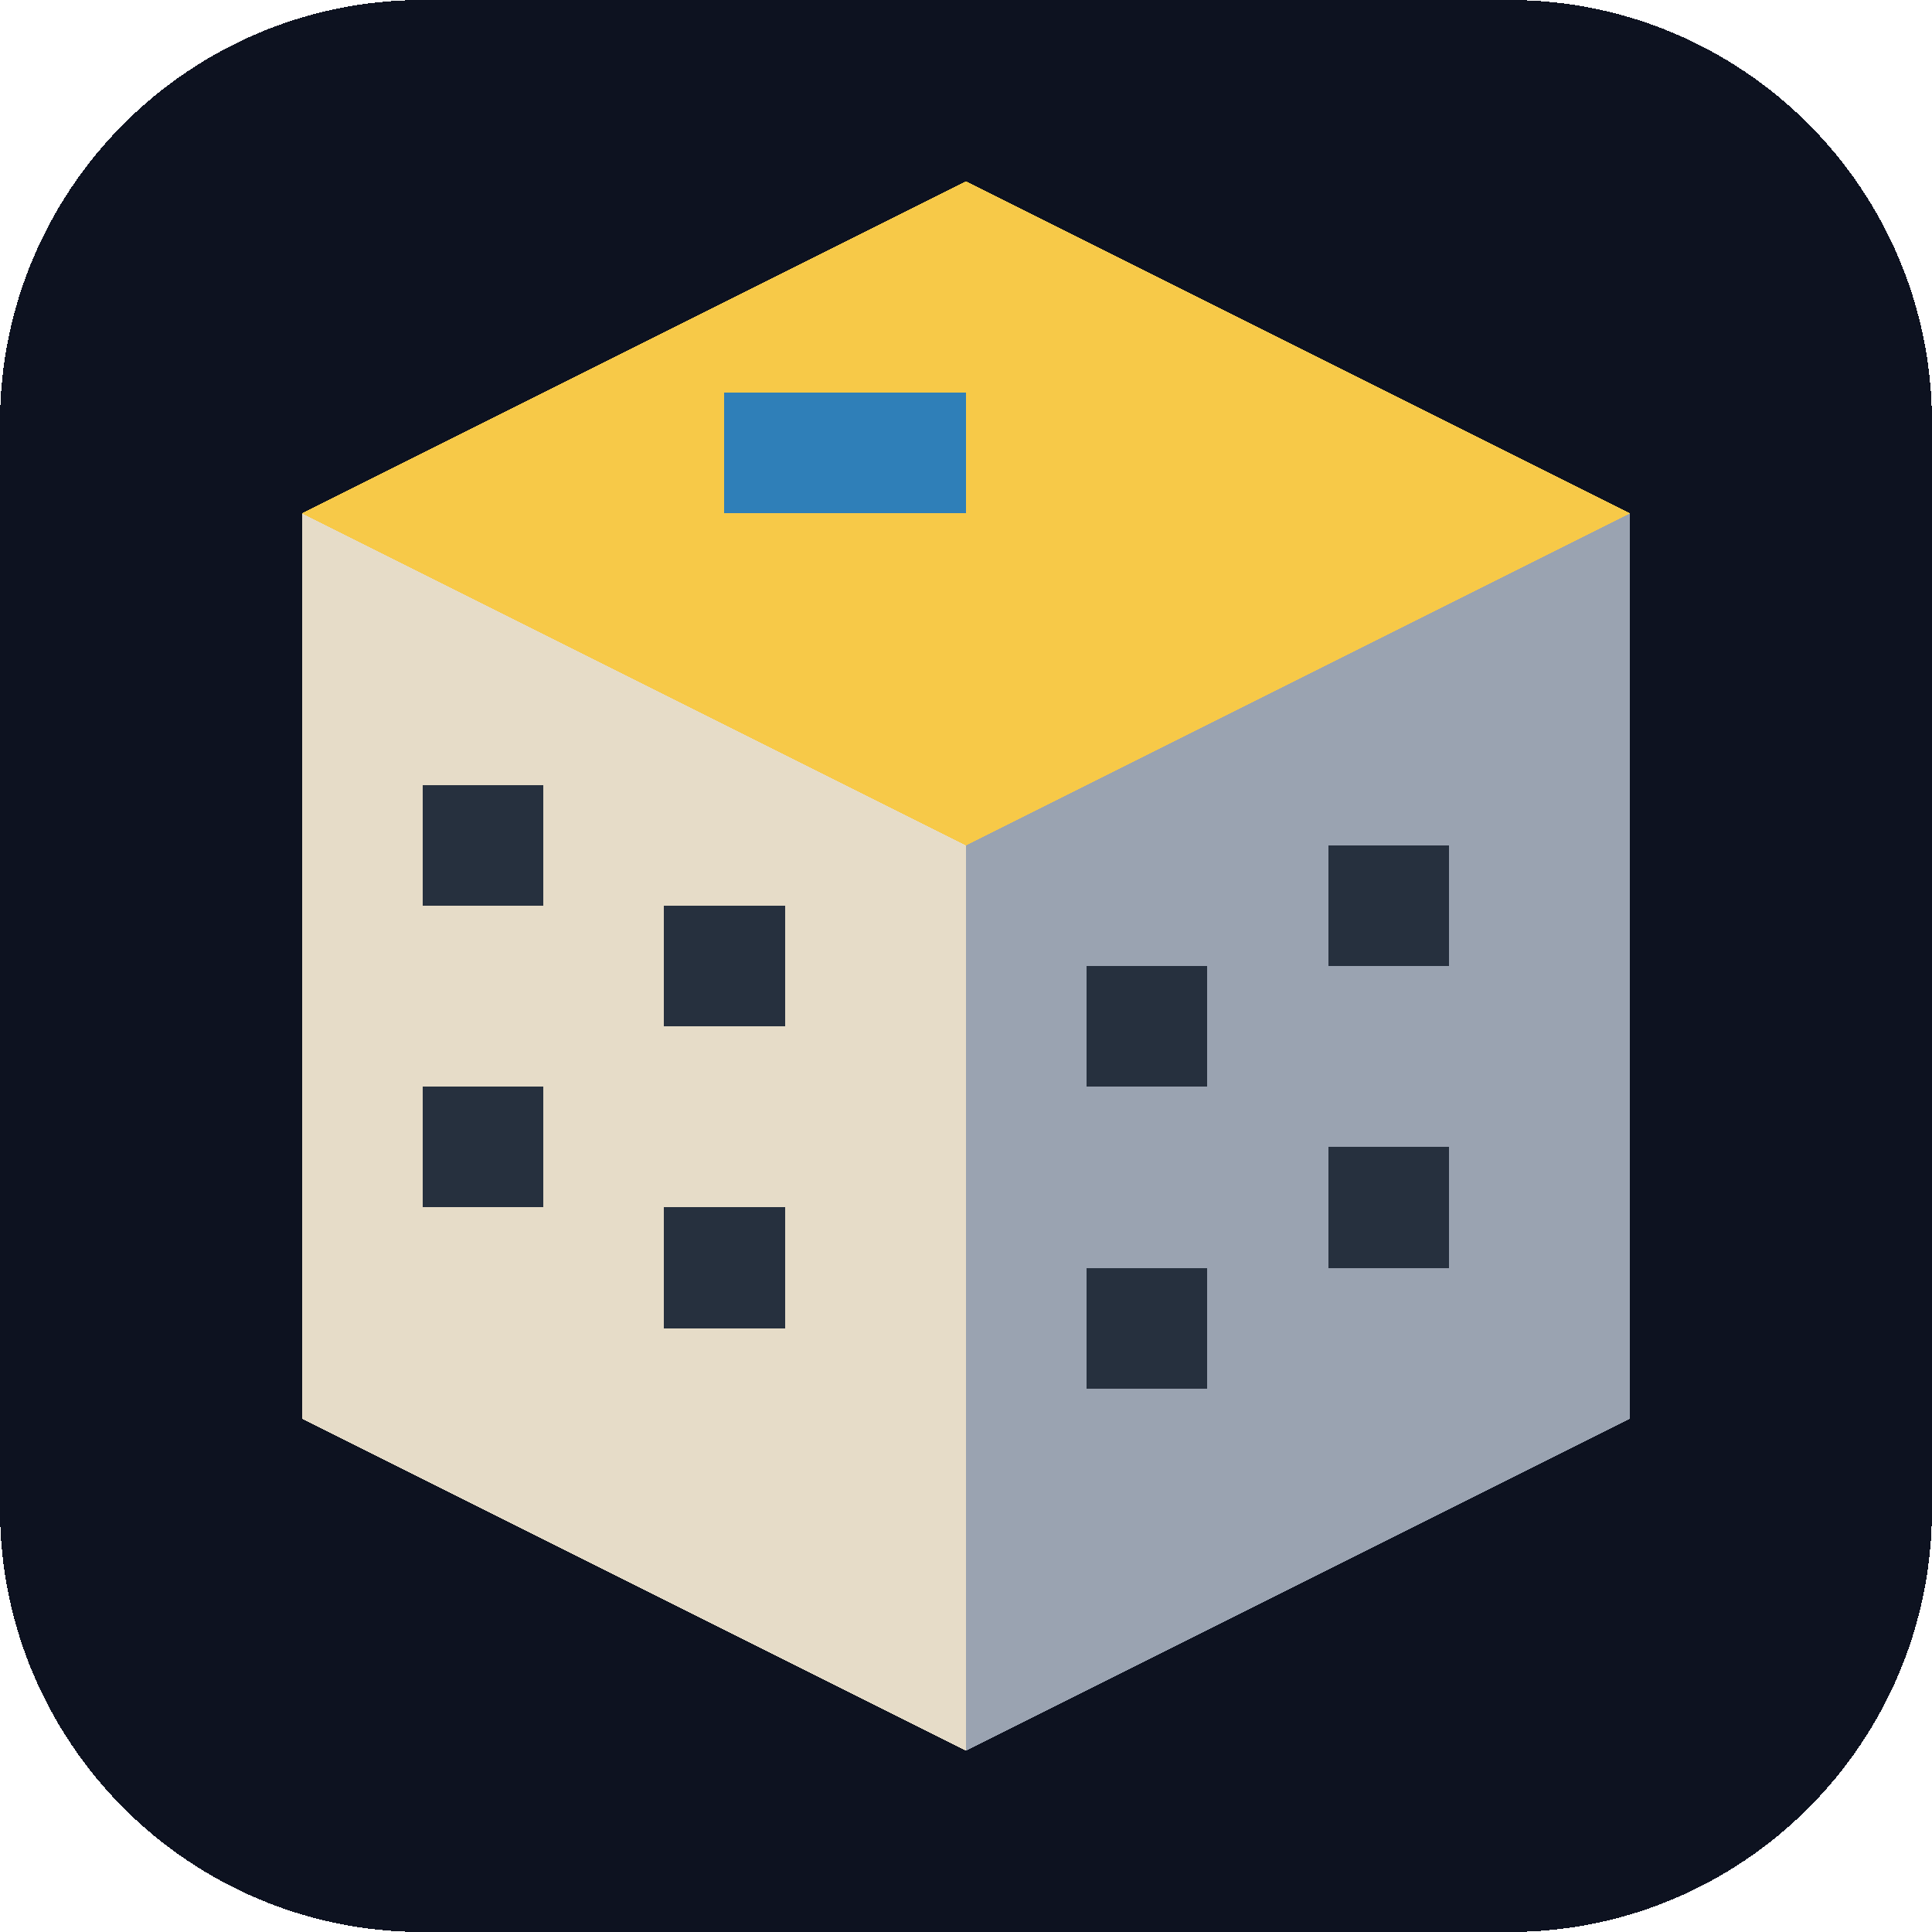
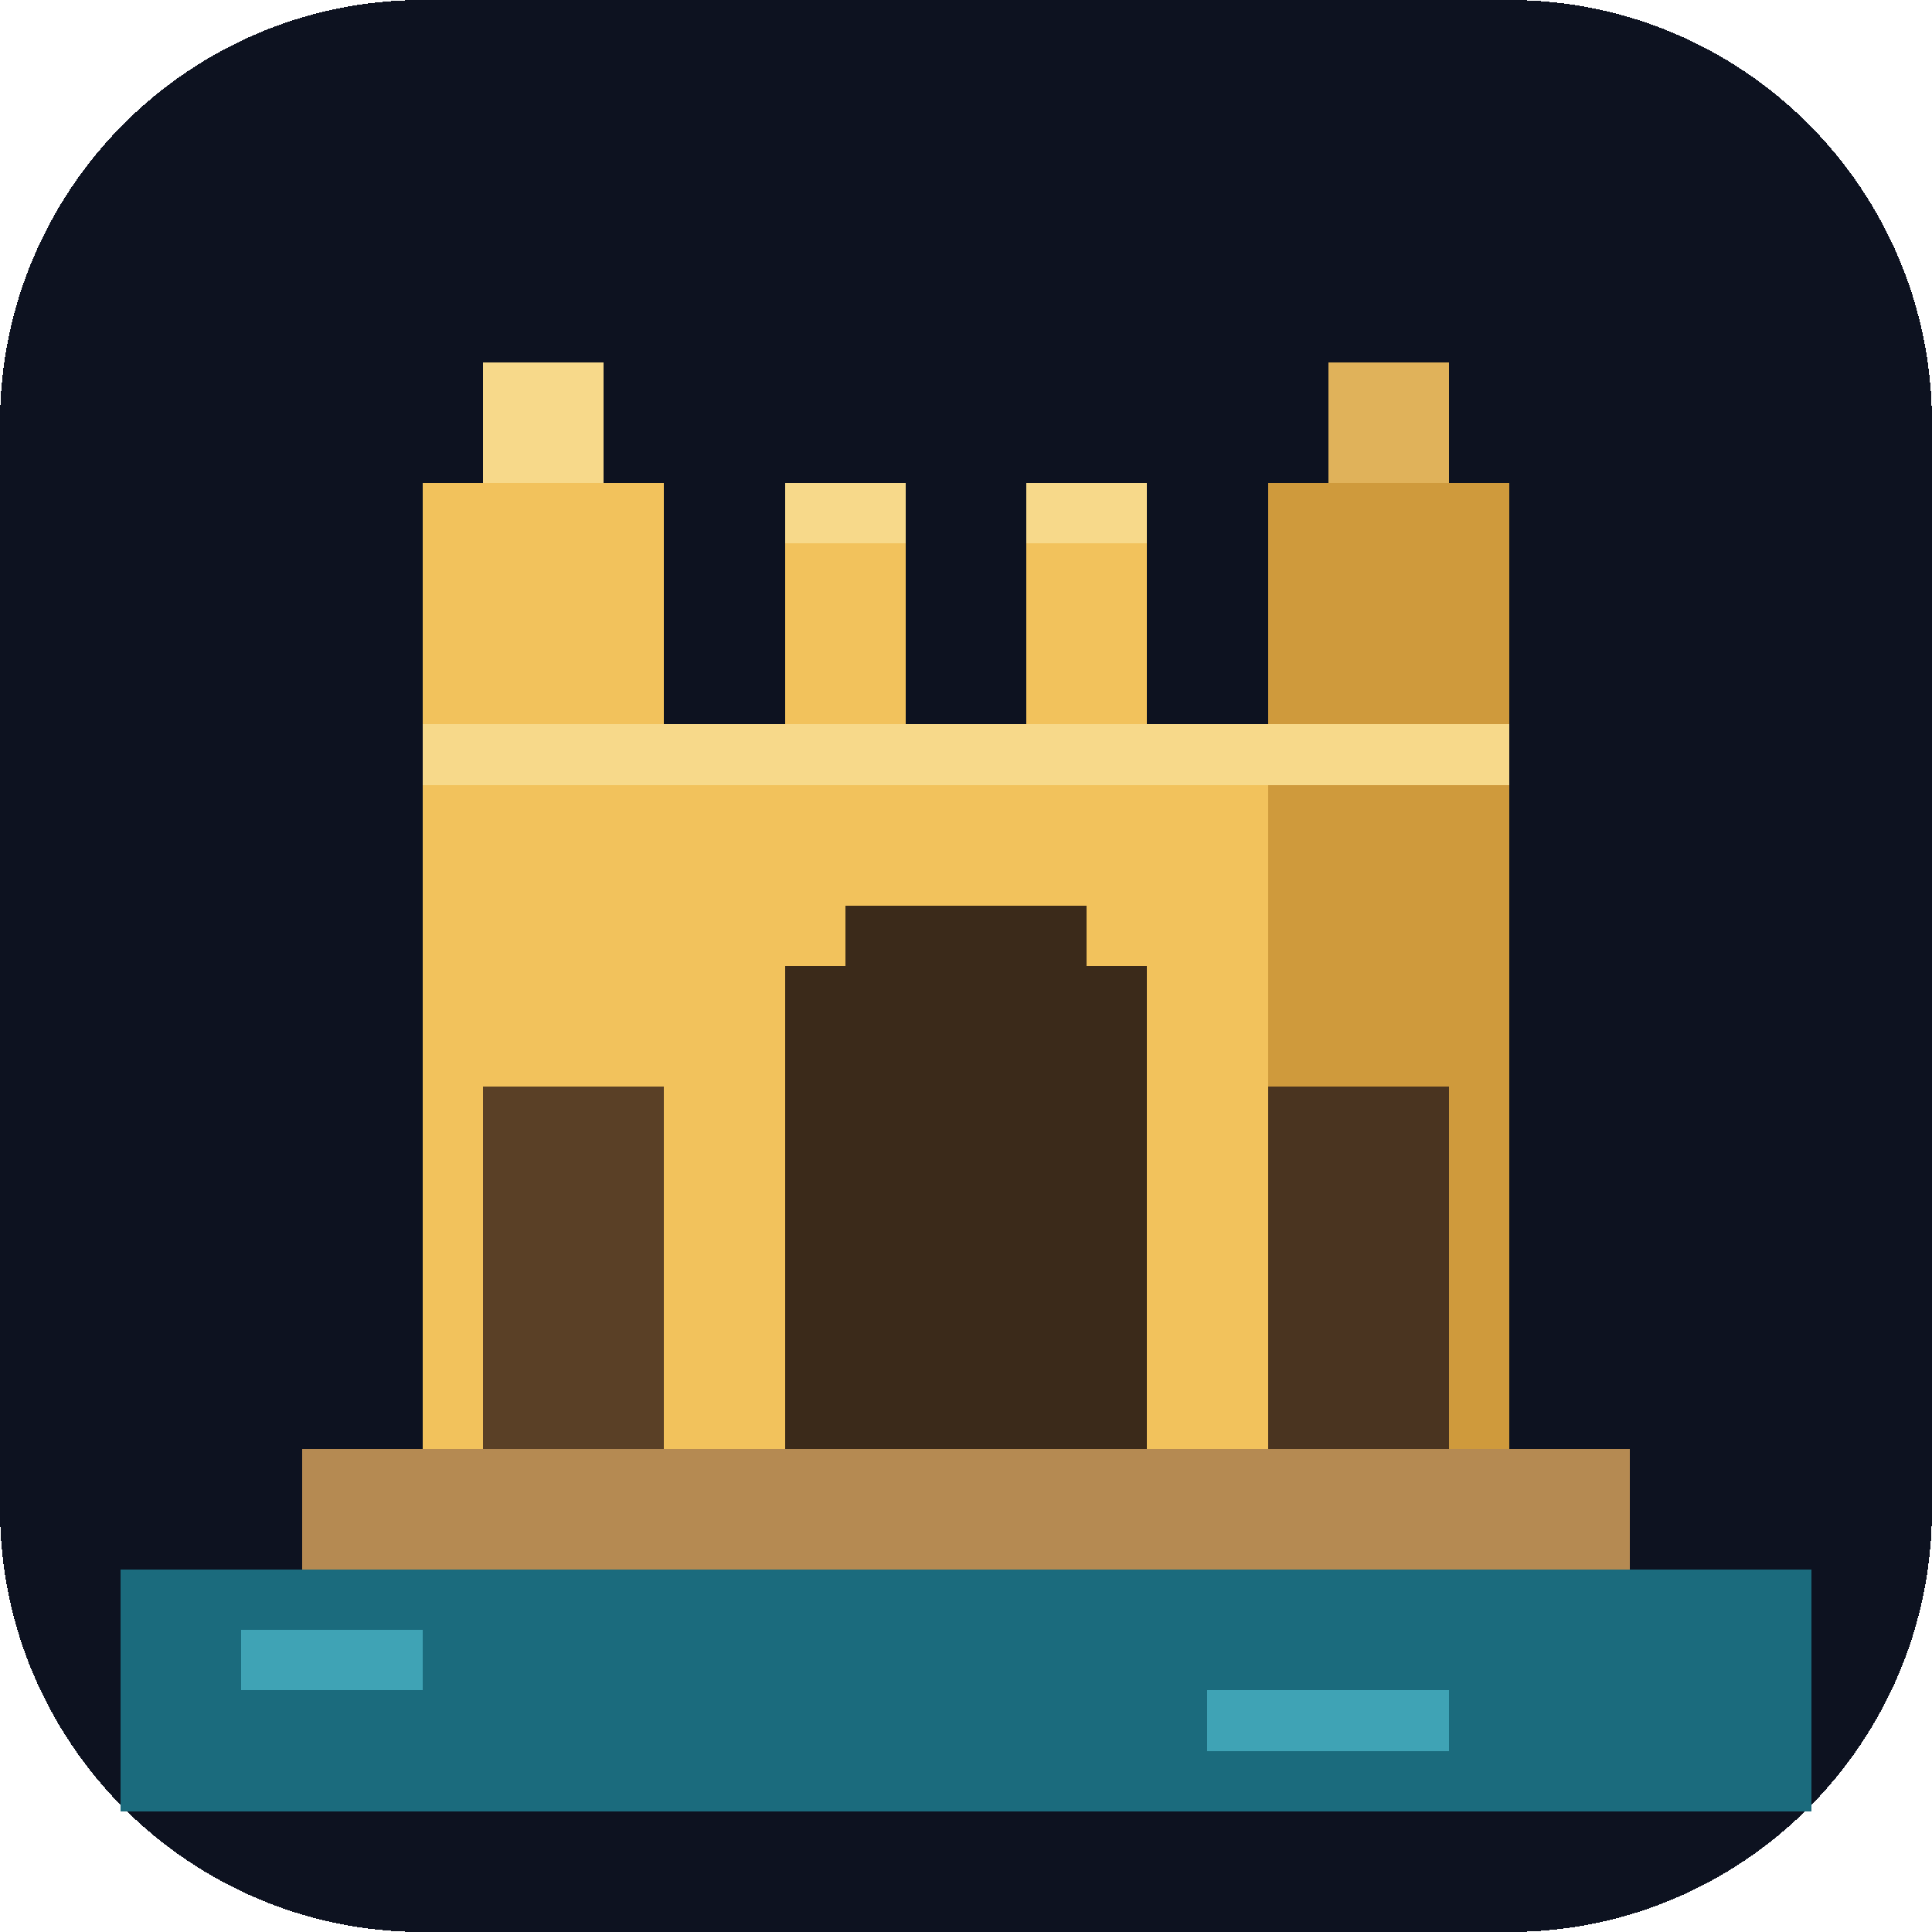
<svg xmlns="http://www.w3.org/2000/svg" viewBox="0 0 32 32" shape-rendering="crispEdges">
  <rect width="32" height="32" rx="7" fill="#0d1220" />
-   <polygon points="16,3 27,8.5 16,14 5,8.5" fill="#f7c948" />
-   <polygon points="5,8.5 16,14 16,29 5,23.5" fill="#e6dcc8" />
-   <polygon points="27,8.5 16,14 16,29 27,23.5" fill="#9aa3b1" />
-   <g fill="#26303e">
-     <rect x="7" y="13" width="2" height="2" />
-     <rect x="11" y="15" width="2" height="2" />
-     <rect x="7" y="18" width="2" height="2" />
-     <rect x="11" y="20" width="2" height="2" />
-     <rect x="18" y="16" width="2" height="2" />
-     <rect x="22" y="14" width="2" height="2" />
-     <rect x="18" y="21" width="2" height="2" />
-     <rect x="22" y="19" width="2" height="2" />
-   </g>
-   <rect x="12" y="6.5" width="4" height="2" fill="#2f7fb8" />
+   <rect x="2" y="26" width="28" height="4" fill="#1b6b7d" />
+   <rect x="4" y="27" width="3" height="1" fill="#3fa3b5" />
+   <rect x="20" y="28" width="4" height="1" fill="#3fa3b5" />
+   <rect x="5" y="24" width="22" height="2" fill="#b58a52" />
+   <rect x="7" y="12" width="18" height="12" fill="#f2c25c" />
+   <rect x="21" y="12" width="4" height="12" fill="#cf9a3c" />
+   <rect x="7" y="8" width="4" height="4" fill="#f2c25c" />
+   <rect x="21" y="8" width="4" height="4" fill="#cf9a3c" />
+   <rect x="8" y="6" width="2" height="2" fill="#f7d98a" />
+   <rect x="22" y="6" width="2" height="2" fill="#e0b25a" />
+   <rect x="13" y="9" width="2" height="3" fill="#f2c25c" />
+   <rect x="17" y="9" width="2" height="3" fill="#f2c25c" />
+   <rect x="13" y="8" width="2" height="1" fill="#f7d98a" />
+   <rect x="17" y="8" width="2" height="1" fill="#f7d98a" />
+   <rect x="7" y="12" width="18" height="1" fill="#f7d98a" />
+   <rect x="13" y="16" width="6" height="8" fill="#3b2a1a" />
+   <rect x="14" y="15" width="4" height="1" fill="#3b2a1a" />
+   <rect x="8" y="18" width="3" height="6" fill="#5a4026" />
+   <rect x="21" y="18" width="3" height="6" fill="#4a3420" />
</svg>
